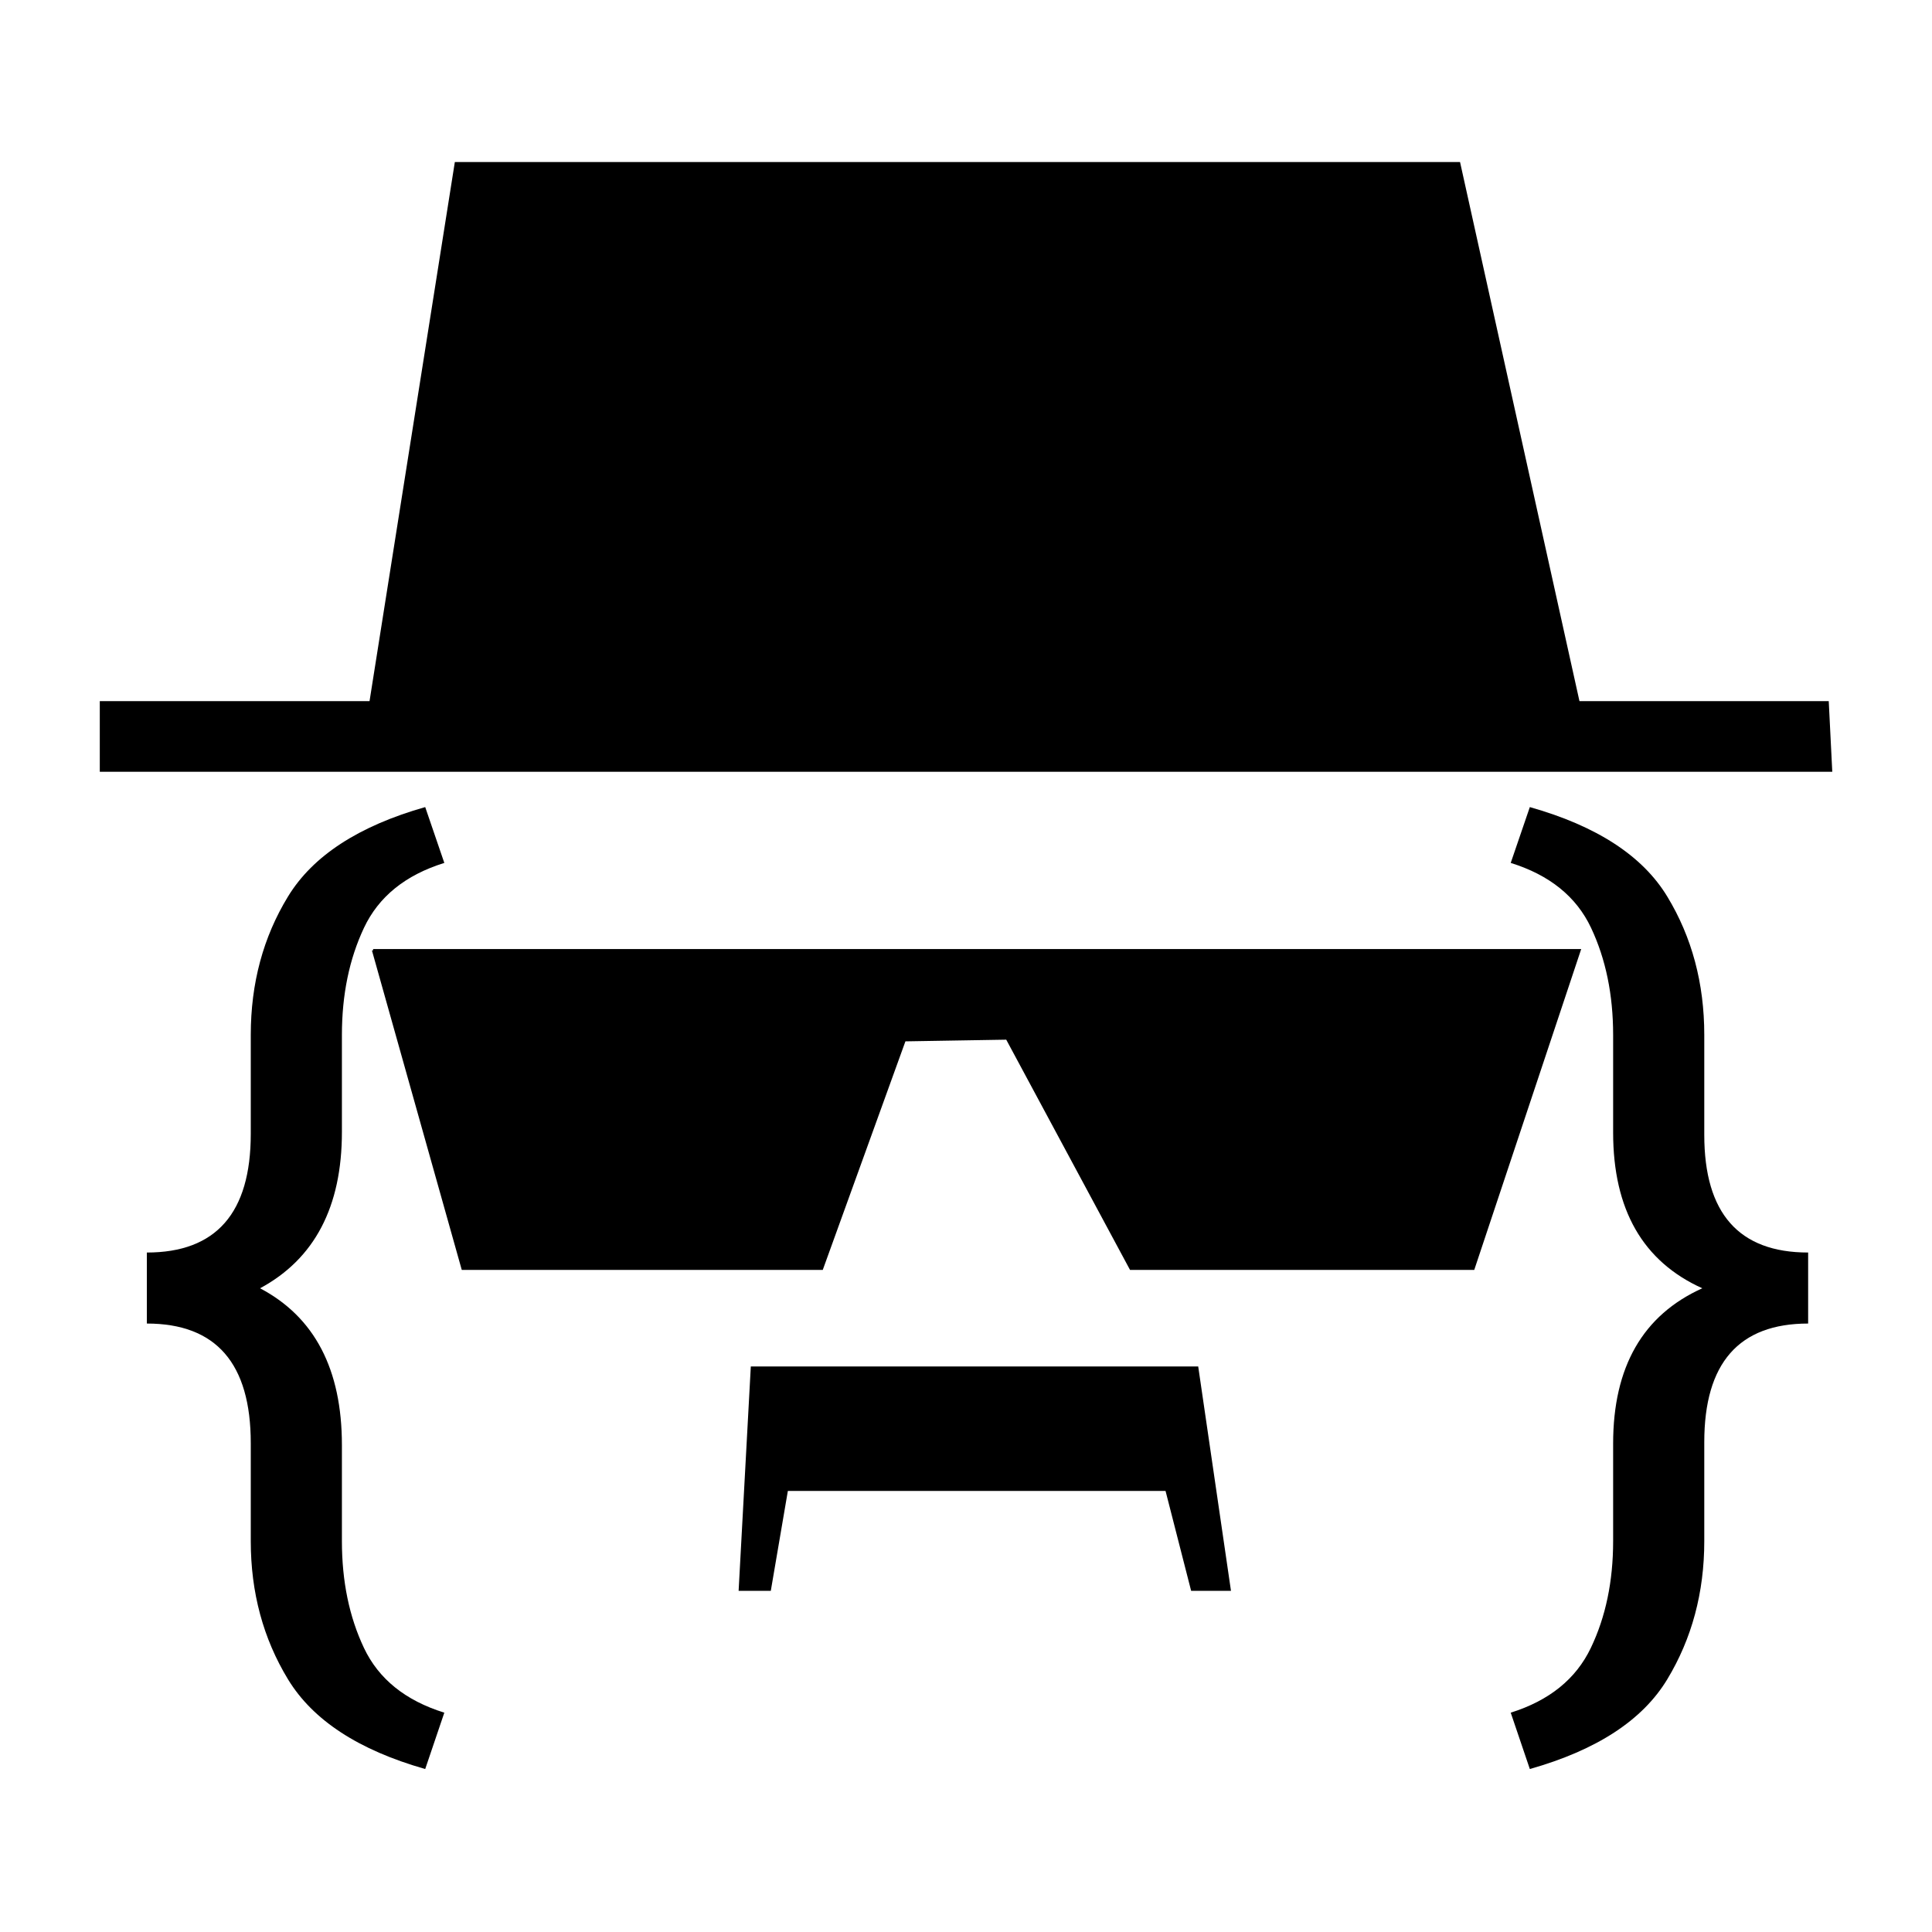
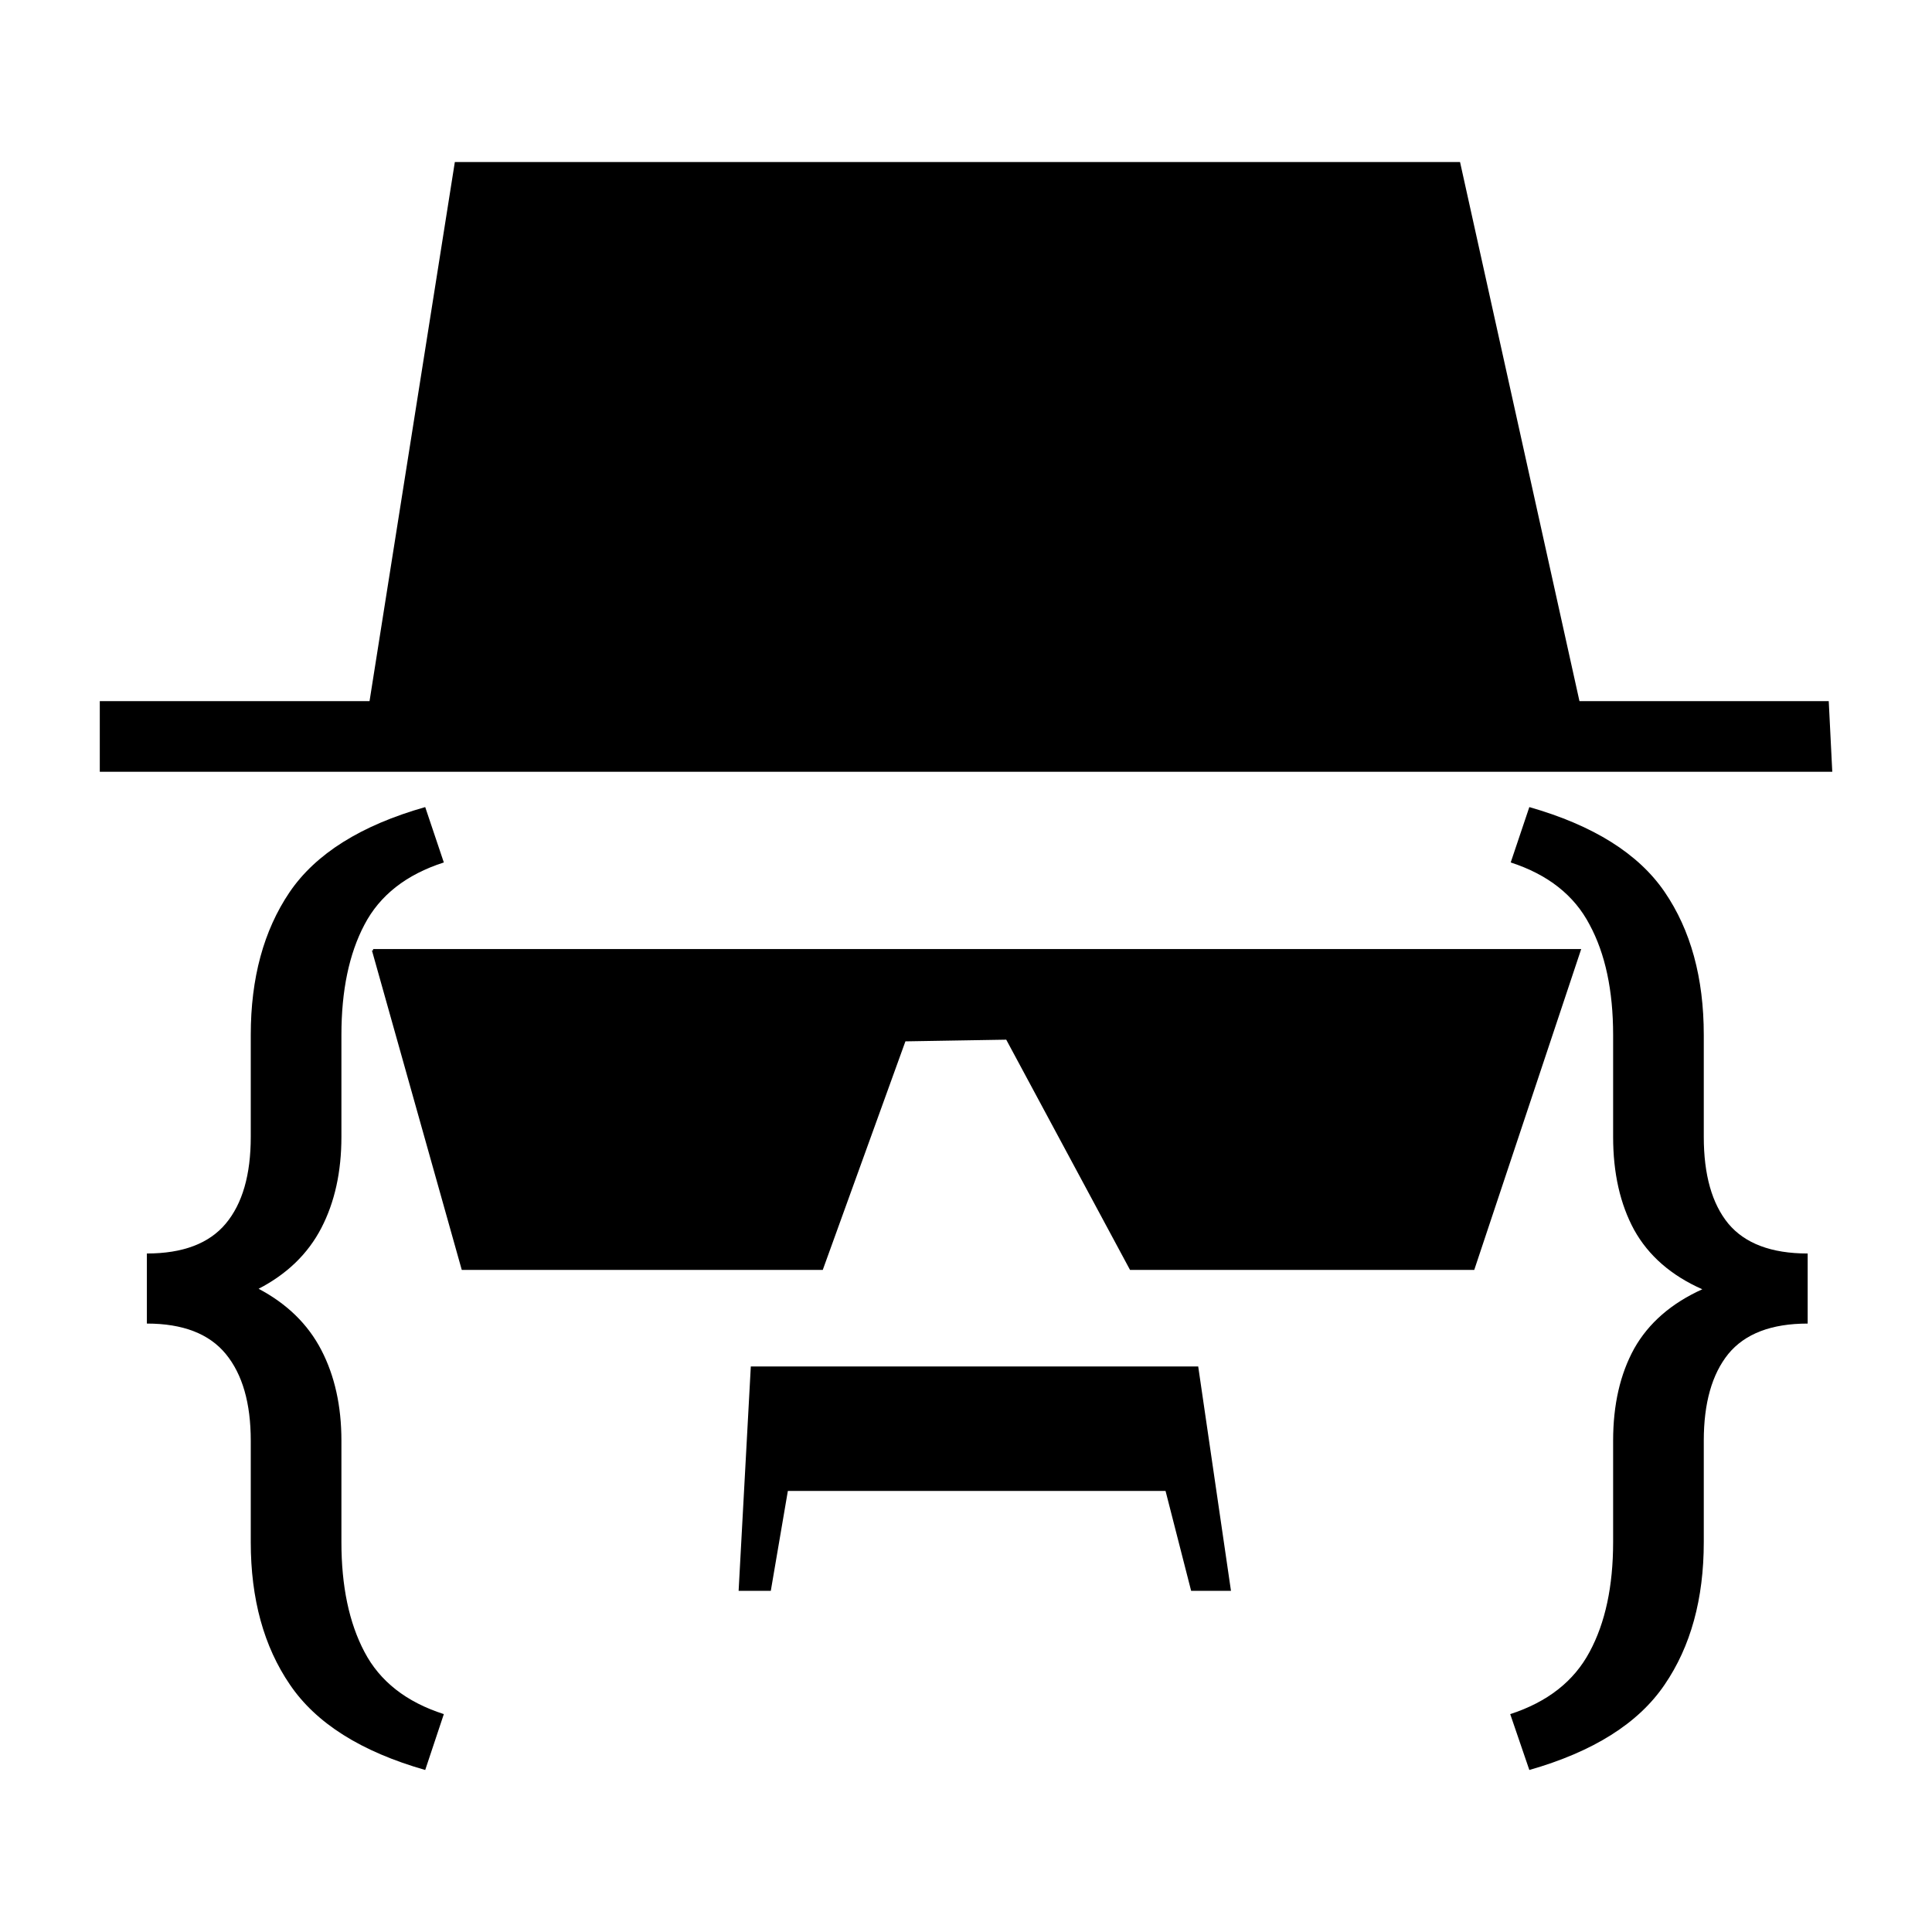
<svg xmlns="http://www.w3.org/2000/svg" width="250" height="250" id="svg2" version="1.1">
  <defs id="defs4" />
  <g id="layer1" transform="translate(-6.152697,-325.6565)">
    <g id="g3140" transform="matrix(0.3090849,0,0,0.3090849,12.59657,288.2025)">
      <path id="path3005" d="M 134.286,415.219 170,189.505 l 420,0 50,225.714 104.286,0 1.429,28.571 -724.286,0 0,-28.571 z" style="fill:#000000;stroke:#000000;stroke-width:1px;stroke-linecap:butt;stroke-linejoin:miter;stroke-opacity:1" />
      <path id="path3080" d="m 135.36,519.002 505.076,0 -44.447,133.34 -143.442,0 -51.834,-96.408 -42.857,0.714 -34.608,95.694 -150.392,0 -37.497,-133.34" style="fill:#000000;stroke:#000000;stroke-width:1px;stroke-linecap:butt;stroke-linejoin:miter;stroke-opacity:1" />
      <path id="path3090" d="m 293.954,693.758 -5.051,92.934 12.525,0 7.143,-41.83 158.929,0 10.714,41.83 15.714,0 -13.571,-92.934 z" style="fill:#000000;stroke:#000000;stroke-width:1px;stroke-linecap:butt;stroke-linejoin:miter;stroke-opacity:1" />
-       <text id="text3092" y="786.692" x="27.512" style="font-size:420.152px;font-style:normal;font-variant:normal;font-weight:normal;font-stretch:normal;line-height:125%;letter-spacing:0px;word-spacing:0px;fill:#000000;fill-opacity:1;stroke:none;font-family:Roboto;-inkscape-font-specification:Roboto" xml:space="preserve">
-         <tspan y="786.692" x="27.512" id="tspan3094">{</tspan>
-       </text>
+       <g style="font-size:420.152px;font-style:normal;font-variant:normal;font-weight:normal;font-stretch:normal;line-height:125%;letter-spacing:0px;word-spacing:0px;fill:#000000;fill-opacity:1;stroke:none;font-family:Roboto;-inkscape-font-specification:Roboto" id="text3092">
+         <path d="M 157.169,862.188 C 130.362,854.529 111.488,842.63 100.547,826.492 89.605,810.49 84.134,790.59 84.134,766.792 l 0,-42.466 C 84.134,708.598 80.647,696.494 73.672,688.014 66.696,679.534 55.687,675.295 40.642,675.294 l 0,-29.337 c 15.044,1.4e-4 26.054,-4.171 33.029,-12.514 6.975,-8.343 10.463,-20.447 10.463,-36.312 l 0,-42.672 c -5.7e-5,-23.797 5.402,-43.697 16.207,-59.699 10.941,-16.138 29.884,-28.037 56.827,-35.696 l 7.796,23.182 c -15.728,5.061 -26.807,13.745 -33.235,26.054 -6.428,12.173 -9.642,27.559 -9.642,46.159 l 0,42.672 c -1e-4,14.634 -2.804,27.354 -8.411,38.158 -5.608,10.805 -14.361,19.284 -26.259,25.439 11.899,6.291 20.652,14.839 26.259,25.644 5.607,10.805 8.411,23.456 8.411,37.953 l 0,42.466 c -1e-4,18.464 3.214,33.782 9.642,45.954 6.428,12.309 17.506,20.994 33.235,26.054 l -7.796,23.387" style="" id="path3006" />
+       </g>
      <text id="text3092-0" y="869.53" x="85.323" style="font-size:420.152px;font-style:normal;font-variant:normal;font-weight:normal;font-stretch:normal;line-height:125%;letter-spacing:0px;word-spacing:0px;fill:#000000;fill-opacity:1;stroke:none;font-family:Roboto;-inkscape-font-specification:Roboto" xml:space="preserve">
        <tspan y="869.53" x="85.323" id="tspan3094-1" />
      </text>
-       <text xml:space="preserve" style="font-size:420.152px;font-style:normal;font-variant:normal;font-weight:normal;font-stretch:normal;line-height:125%;letter-spacing:0px;word-spacing:0px;fill:#000000;fill-opacity:1;stroke:none;font-family:Roboto;-inkscape-font-specification:Roboto" x="607.512" y="786.692" id="text3117">
-         <tspan id="tspan3119" x="607.512" y="786.692">}</tspan>
-       </text>
+       <g style="font-size:420.152px;font-style:normal;font-variant:normal;font-weight:normal;font-stretch:normal;line-height:125%;letter-spacing:0px;word-spacing:0px;fill:#000000;fill-opacity:1;stroke:none;font-family:Roboto;-inkscape-font-specification:Roboto" id="text3117">
+         <path d="m 611.41,838.801 c 15.592,-5.06 26.67,-13.745 33.235,-26.054 6.565,-12.172 9.847,-27.49 9.847,-45.954 l 0,-42.466 c -5e-5,-15.044 2.94,-27.901 8.822,-38.569 6.018,-10.668 15.523,-18.942 28.516,-24.823 -12.993,-5.744 -22.498,-14.019 -28.516,-24.823 -5.881,-10.805 -8.822,-23.797 -8.822,-38.979 l 0,-42.672 c -5e-5,-18.6 -3.282,-33.987 -9.847,-46.159 -6.428,-12.309 -17.438,-20.994 -33.029,-26.054 l 7.796,-23.182 c 26.807,7.659 45.68,19.49 56.622,35.491 10.941,16.002 16.412,35.97 16.412,59.904 l 0,42.672 c -9e-5,15.865 3.419,27.969 10.258,36.312 6.975,8.343 18.053,12.514 33.235,12.514 l 0,29.337 c -15.181,1.1e-4 -26.26,4.24 -33.235,12.719 -6.838,8.48 -10.258,20.584 -10.258,36.312 l 0,42.466 c -9e-5,23.798 -5.471,43.697 -16.412,59.699 -10.941,16.139 -29.815,28.037 -56.622,35.696 l -8.001,-23.387" style="" id="path3003" />
+       </g>
    </g>
  </g>
</svg>
